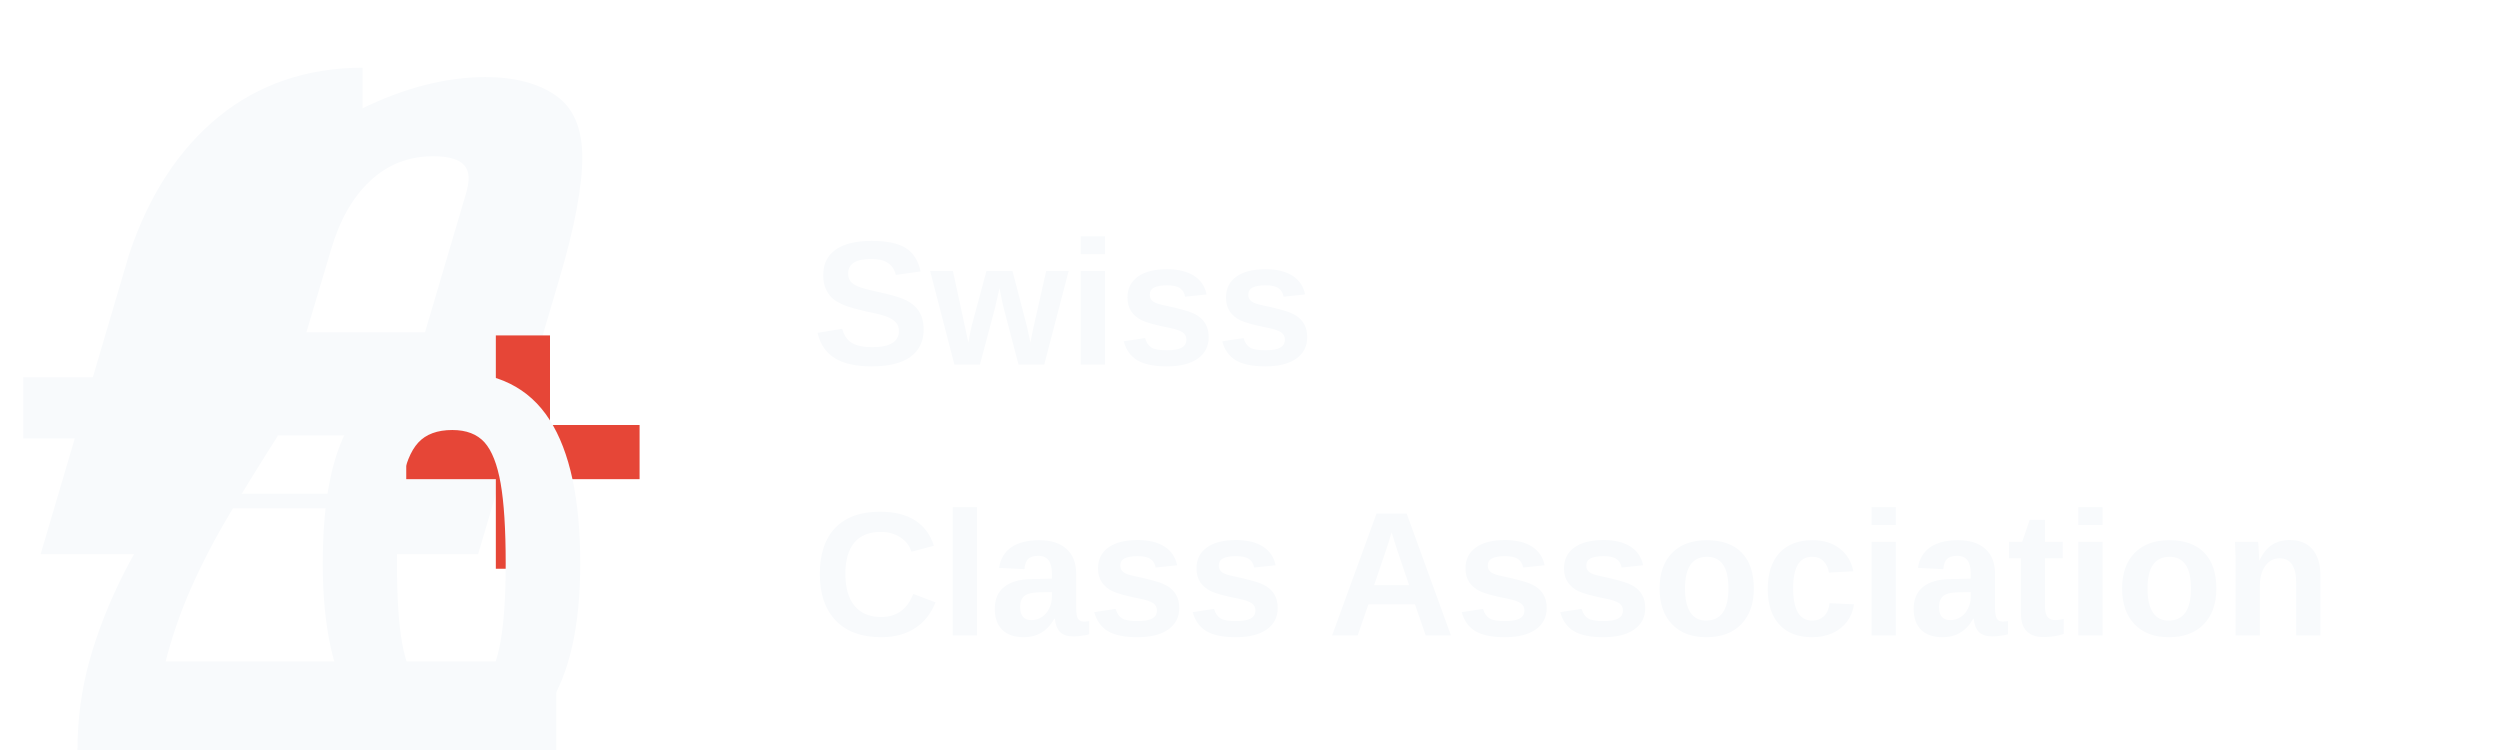
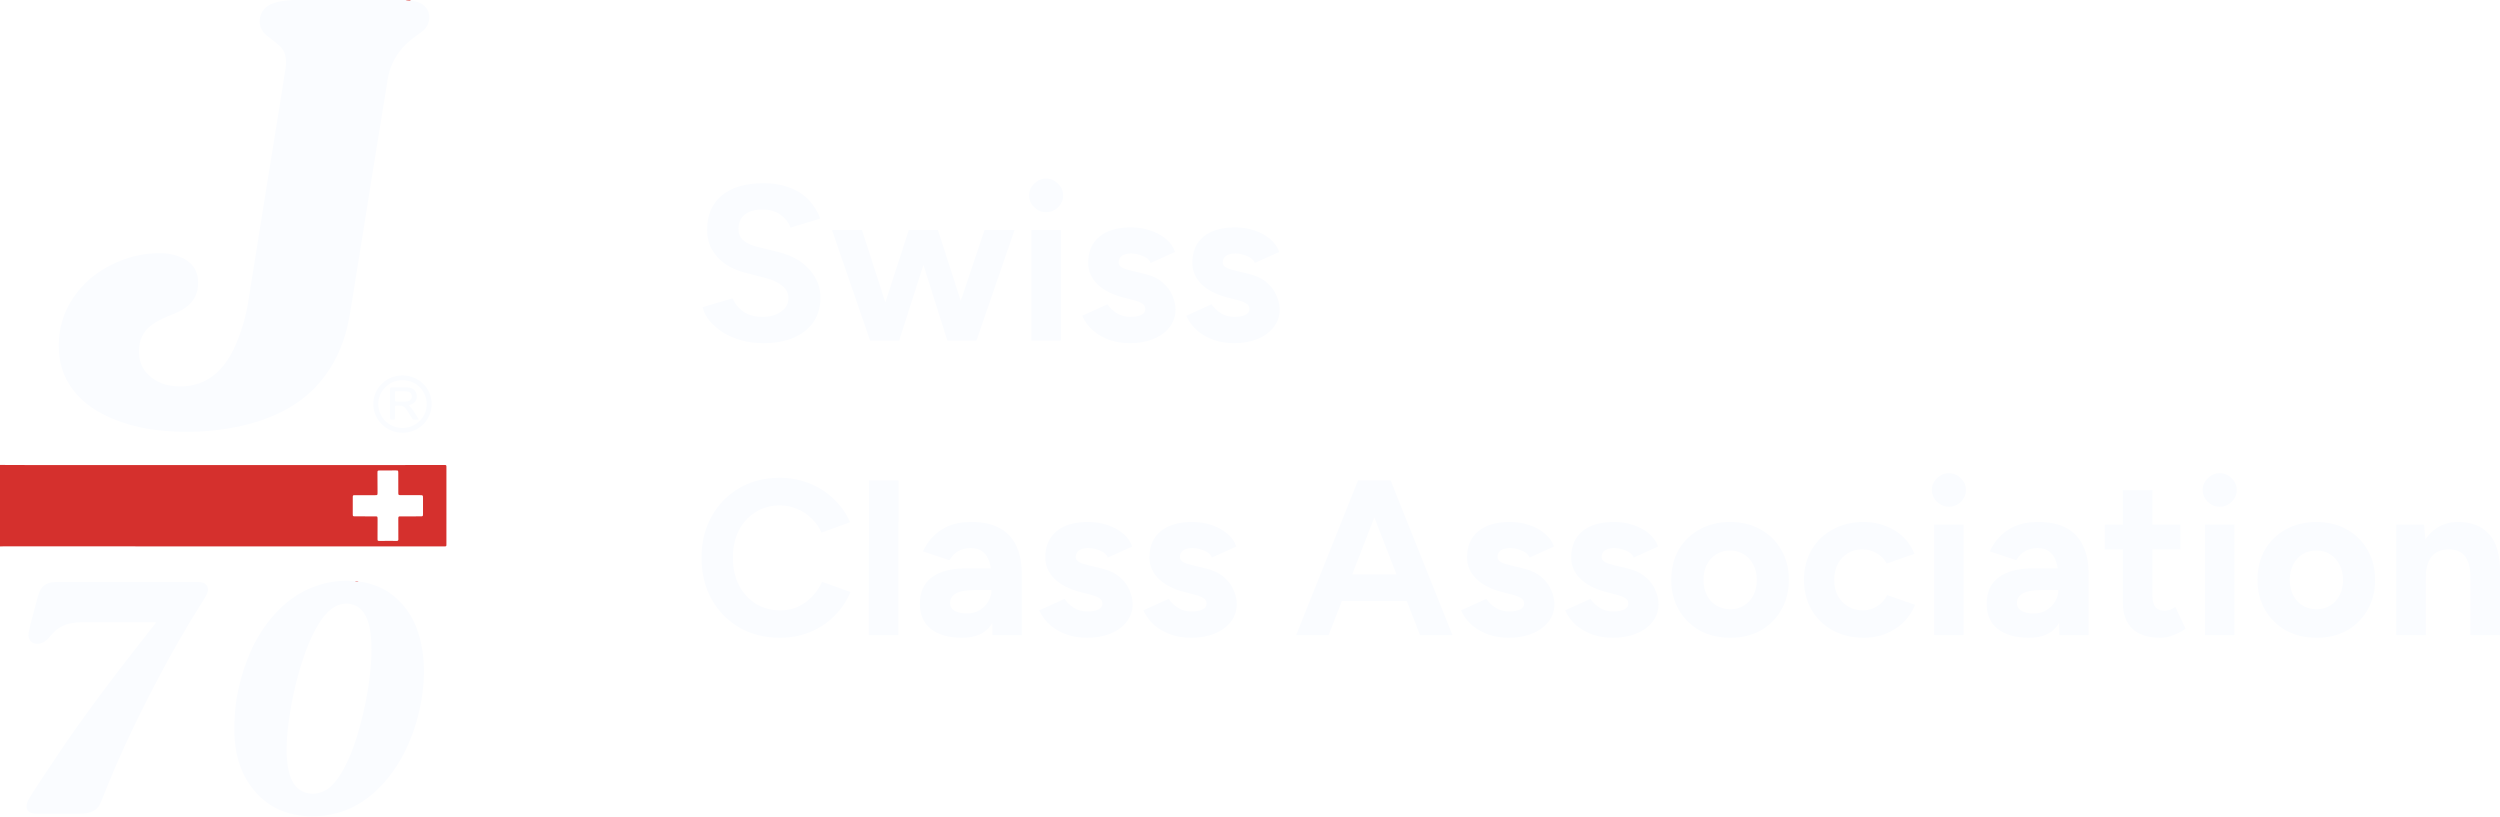
- <svg xmlns="http://www.w3.org/2000/svg" width="240" height="72" viewBox="0 0 240 72" fill="none" role="img" aria-label="Swiss Class Association">
-   <rect width="240" height="72" fill="none" />
-   <g transform="translate(0 6)">
-     <path d="M34.8 0.5C29.5 0.5 24.8 2.1 21 5.2C17.2 8.3 14.3 12.7 12.4 18.4L3.9 47.2H17.9L19.6 41.4H33.6L31.9 47.2H45.9L53.6 21.1C55.2 15.8 55.9 11.8 55.9 9.1C55.9 6.4 55.1 4.4 53.4 3.2C51.7 2 49.4 1.4 46.6 1.4C42.9 1.4 38.9 2.4 34.8 4.4V0.5ZM28.1 30.3L31.8 17.9C32.6 15.2 33.8 13 35.5 11.4C37.2 9.8 39.2 9 41.6 9C43.1 9 44.1 9.3 44.6 9.9C45.1 10.5 45.1 11.4 44.7 12.7L40.8 25.9H28.1ZM22.7 35.8H36.9L34.8 42.8H20.6L22.7 35.8Z" fill="#F8FAFC" />
-     <path d="M52.8 40H61.4V34.8H52.8V26.2H47.6V34.8H39V40H47.6V48.6H52.8V40Z" fill="#E64637" />
-     <path d="M10.7 57.5H53.4V71H10.7V57.5Z" fill="#F8FAFC" />
-     <text x="0" y="66" fill="#F8FAFC" font-family="Arial, Helvetica, sans-serif" font-size="52" font-weight="700">70</text>
-   </g>
-   <g transform="translate(78 19)" fill="#F8FAFC" font-family="Arial, Helvetica, sans-serif" font-weight="700">
-     <text x="0" y="16" font-size="17">Swiss</text>
-     <text x="0" y="42" font-size="17">Class Association</text>
-   </g>
+ <svg xmlns="http://www.w3.org/2000/svg" width="196" height="64" viewBox="0 0 196 64" fill="none">
+   <path d="M32.158 0.042C32.372 0.054 32.576 0.107 32.778 0.177C33.832 0.538 33.878 1.73 33.239 2.343C33.078 2.497 32.895 2.62 32.716 2.748C32.281 3.057 31.866 3.39 31.516 3.8C30.925 4.485 30.536 5.324 30.394 6.221C30.209 7.361 30.024 8.501 29.842 9.642C29.618 11.024 29.394 12.405 29.17 13.787C28.936 15.245 28.707 16.704 28.474 18.162C28.268 19.446 28.061 20.73 27.853 22.013C27.697 22.98 27.559 23.95 27.381 24.912C27.069 26.597 26.462 28.163 25.426 29.536C24.557 30.689 23.466 31.573 22.189 32.232C20.797 32.95 19.314 33.36 17.779 33.609C16.387 33.835 14.987 33.898 13.581 33.828C11.788 33.739 10.044 33.412 8.404 32.639C7.468 32.197 6.619 31.627 5.938 30.829C5.177 29.939 4.737 28.904 4.638 27.733C4.468 25.732 5.069 23.989 6.402 22.503C7.042 21.791 7.806 21.244 8.65 20.806C9.936 20.139 11.302 19.81 12.75 19.853C13.283 19.867 13.807 19.992 14.289 20.219C15.246 20.669 15.628 21.473 15.516 22.503C15.441 23.191 15.093 23.722 14.541 24.12C14.131 24.416 13.662 24.597 13.197 24.784C12.717 24.977 12.256 25.2 11.841 25.52C11.288 25.946 10.982 26.506 10.912 27.192C10.804 28.254 11.157 29.122 12.053 29.724C12.446 29.989 12.892 30.162 13.359 30.232C14.263 30.367 15.144 30.294 15.985 29.9C16.453 29.679 16.876 29.371 17.231 28.991C17.682 28.517 18.034 27.976 18.316 27.385C18.918 26.12 19.297 24.788 19.504 23.402C19.668 22.305 19.853 21.212 20.028 20.117C20.157 19.309 20.285 18.5 20.413 17.692C20.554 16.808 20.696 15.925 20.838 15.041C21.027 13.863 21.217 12.685 21.406 11.507C21.58 10.427 21.754 9.347 21.928 8.267C22.086 7.278 22.246 6.289 22.395 5.298C22.442 4.979 22.431 4.654 22.362 4.339C22.303 4.06 22.158 3.831 21.958 3.634C21.778 3.457 21.579 3.304 21.38 3.151C21.217 3.025 21.052 2.902 20.893 2.772C20.07 2.097 20.231 0.853 21.151 0.376C21.537 0.176 21.951 0.101 22.374 0.052C22.569 0.029 22.766 0.017 22.962 1.40381e-06H31.801C31.916 0.042 32.038 0.036 32.158 0.042Z" fill="#FAFCFF" />
+   <path d="M0 36.452C0.774 36.455 1.548 36.46 2.323 36.46C11.19 36.46 20.057 36.459 28.924 36.459C30.867 36.459 32.811 36.458 34.754 36.458C34.8 36.458 34.846 36.459 34.891 36.457C34.969 36.453 35.001 36.491 34.999 36.567C34.998 36.62 35 36.674 35 36.727C35 38.673 35 40.619 34.999 42.564C34.999 42.868 35.024 42.836 34.732 42.836C24.468 42.836 14.204 42.836 3.94 42.835C2.71 42.835 1.48 42.835 0.25 42.834C0.167 42.834 0.083 42.839 0 42.841V36.452ZM28.617 40.483V40.484C28.89 40.484 29.163 40.482 29.436 40.485C29.594 40.487 29.594 40.491 29.601 40.655C29.602 40.693 29.602 40.731 29.602 40.77C29.601 41.26 29.598 41.749 29.598 42.239C29.598 42.404 29.601 42.408 29.762 42.408C30.05 42.41 30.338 42.406 30.626 42.405C30.786 42.405 30.945 42.406 31.104 42.409C31.186 42.41 31.234 42.378 31.232 42.289C31.23 42.235 31.23 42.182 31.23 42.128C31.229 41.646 31.226 41.164 31.227 40.681C31.228 40.486 31.232 40.484 31.432 40.484C31.933 40.483 32.434 40.484 32.934 40.483C33.162 40.483 33.163 40.481 33.164 40.263C33.165 39.865 33.165 39.467 33.164 39.069C33.163 38.823 33.162 38.821 32.907 38.82C32.414 38.818 31.921 38.82 31.428 38.819C31.231 38.818 31.228 38.816 31.227 38.615C31.225 38.11 31.226 37.605 31.225 37.1C31.225 36.883 31.224 36.881 31.016 36.881C30.614 36.88 30.212 36.882 29.81 36.885C29.591 36.886 29.592 36.887 29.593 37.118C29.596 37.615 29.599 38.113 29.6 38.61C29.6 38.821 29.596 38.822 29.384 38.822C28.868 38.823 28.352 38.821 27.837 38.822C27.661 38.823 27.658 38.828 27.657 39.001C27.654 39.437 27.654 39.873 27.656 40.309C27.657 40.474 27.662 40.479 27.82 40.481C28.086 40.485 28.352 40.483 28.617 40.483Z" fill="#D5302D" />
+   <path d="M32.158 0.042C32.038 0.036 31.916 0.042 31.801 1.40381e-06L32.211 0C32.199 0.001 32.188 0.006 32.178 0.013C32.169 0.021 32.162 0.031 32.158 0.042Z" fill="#D5302D" />
+   <path d="M28.113 45.592C28.452 45.628 28.787 45.697 29.113 45.799C29.728 45.986 30.298 46.267 30.806 46.675C31.909 47.558 32.581 48.715 32.926 50.072C33.238 51.292 33.301 52.532 33.183 53.787C33.061 55.107 32.763 56.404 32.299 57.644C31.785 59.016 31.072 60.275 30.099 61.372C29.331 62.238 28.434 62.934 27.378 63.411C26.77 63.685 26.131 63.84 25.476 63.932C24.571 64.058 23.65 64.008 22.764 63.784C21.515 63.473 20.521 62.764 19.742 61.742C19.117 60.923 18.729 59.996 18.536 58.984C18.334 57.922 18.34 56.855 18.431 55.782C18.477 55.202 18.562 54.626 18.686 54.058C19.144 52.021 19.9 50.115 21.241 48.488C22.337 47.159 23.683 46.205 25.358 45.764C26.166 45.552 26.988 45.492 27.82 45.56C27.914 45.601 28.014 45.586 28.113 45.592ZM22.47 58.68C22.463 59.012 22.478 59.345 22.514 59.676C22.562 60.149 22.642 60.617 22.829 61.057C23.018 61.499 23.301 61.857 23.75 62.059C24.306 62.31 24.856 62.275 25.399 62.022C25.863 61.806 26.189 61.433 26.483 61.03C26.826 60.56 27.087 60.041 27.327 59.511C27.845 58.365 28.178 57.157 28.471 55.938C28.713 54.926 28.891 53.9 29.005 52.866C29.122 51.83 29.181 50.79 29.062 49.749C29.003 49.238 28.905 48.735 28.661 48.276C28.439 47.859 28.125 47.532 27.665 47.401C27.075 47.231 26.526 47.35 26.03 47.713C25.585 48.038 25.252 48.462 24.972 48.931C24.431 49.835 24.029 50.801 23.71 51.803C23.296 53.101 22.968 54.42 22.754 55.767C22.604 56.721 22.478 57.676 22.47 58.68Z" fill="#FAFCFF" />
+   <path d="M12.238 48.819C12.146 48.761 12.084 48.779 12.026 48.779C10.166 48.778 8.306 48.778 6.446 48.779C6.158 48.781 5.87 48.809 5.587 48.863C5.04 48.963 4.568 49.205 4.181 49.609C4.044 49.752 3.916 49.904 3.782 50.05C3.603 50.245 3.396 50.396 3.134 50.454C2.547 50.584 2.137 50.187 2.248 49.593C2.316 49.233 2.403 48.876 2.498 48.522C2.654 47.939 2.807 47.355 2.965 46.772C3.001 46.647 3.044 46.525 3.094 46.405C3.286 45.932 3.648 45.693 4.143 45.647C4.294 45.633 4.446 45.632 4.598 45.632C8.204 45.631 11.81 45.631 15.417 45.631C15.523 45.631 15.63 45.631 15.735 45.642C16.204 45.687 16.431 46.094 16.243 46.527C16.161 46.716 16.051 46.884 15.943 47.056C15.272 48.122 14.618 49.198 13.991 50.291C12.942 52.117 11.97 53.984 11.026 55.867C10.658 56.599 10.317 57.344 9.962 58.082C9.689 58.648 9.454 59.232 9.191 59.803C8.771 60.717 8.425 61.661 8.028 62.585C7.986 62.683 7.944 62.782 7.908 62.882C7.708 63.436 7.284 63.683 6.735 63.762C6.562 63.786 6.387 63.798 6.213 63.797C5.127 63.796 4.041 63.796 2.956 63.798C2.819 63.799 2.683 63.786 2.549 63.758C2.213 63.687 2.062 63.477 2.087 63.134C2.1 62.961 2.161 62.808 2.249 62.662C2.669 61.961 3.128 61.285 3.577 60.603C4.068 59.857 4.565 59.115 5.067 58.378C5.673 57.485 6.306 56.611 6.938 55.737C8.447 53.653 10.028 51.624 11.615 49.6C11.816 49.343 12.022 49.089 12.238 48.819Z" fill="#FAFCFF" />
+   <path d="M31.58 33.928C30.36 33.94 29.302 32.991 29.268 31.738C29.237 30.638 29.991 29.8 30.867 29.535C32.068 29.172 33.35 29.81 33.732 30.983C34.152 32.273 33.338 33.645 32.012 33.883C31.854 33.912 31.697 33.933 31.58 33.928ZM33.454 31.696C33.472 30.788 32.763 29.809 31.543 29.807C30.478 29.805 29.648 30.685 29.655 31.676C29.661 32.725 30.506 33.565 31.579 33.553C32.667 33.54 33.477 32.634 33.454 31.696Z" fill="#FAFCFF" />
+   <path d="M27.82 45.56C27.914 45.601 28.014 45.586 28.113 45.592C28.018 45.554 27.919 45.554 27.82 45.56Z" fill="#D5302D" />
+   <path d="M32.066 31.783C32.379 32.097 32.581 32.489 32.838 32.884C32.679 32.919 32.553 32.9 32.429 32.902C32.343 32.903 32.324 32.826 32.289 32.77C32.145 32.545 31.999 32.322 31.86 32.094C31.732 31.885 31.553 31.792 31.309 31.802C30.916 31.817 30.972 31.741 30.963 32.135C30.959 32.326 30.963 32.517 30.961 32.709C30.96 32.906 30.959 32.906 30.757 32.902C30.727 32.901 30.696 32.902 30.666 32.901C30.611 32.899 30.584 32.868 30.583 32.814C30.582 32.776 30.582 32.737 30.582 32.699C30.581 31.988 30.579 31.276 30.578 30.564C30.578 30.379 30.581 30.378 30.765 30.376C31.114 30.374 31.463 30.372 31.812 30.373C31.91 30.372 32.009 30.379 32.106 30.394C32.433 30.453 32.649 30.683 32.675 30.991C32.705 31.341 32.542 31.597 32.21 31.715C32.161 31.732 32.104 31.73 32.066 31.783ZM31.449 31.48V31.482C31.578 31.482 31.707 31.488 31.835 31.48C31.974 31.471 32.107 31.431 32.201 31.322C32.244 31.272 32.273 31.212 32.286 31.148C32.299 31.084 32.294 31.018 32.273 30.956C32.253 30.893 32.216 30.838 32.168 30.795C32.119 30.751 32.06 30.722 31.996 30.709C31.683 30.64 31.362 30.682 31.045 30.675C30.971 30.673 30.964 30.73 30.964 30.787C30.965 30.978 30.968 31.169 30.968 31.36C30.967 31.443 30.993 31.486 31.086 31.482C31.207 31.475 31.328 31.48 31.449 31.48Z" fill="#FAFCFF" />
+   <path d="M61.129 37.459C61.972 37.459 62.757 37.61 63.483 37.91C64.208 38.199 64.84 38.608 65.379 39.139C65.929 39.659 66.351 40.26 66.644 40.941L64.413 41.756C64.214 41.328 63.95 40.958 63.623 40.647C63.295 40.323 62.921 40.075 62.499 39.901C62.078 39.717 61.621 39.624 61.129 39.624C60.415 39.624 59.777 39.804 59.215 40.162C58.665 40.508 58.232 40.987 57.916 41.6C57.611 42.212 57.459 42.922 57.459 43.73C57.459 44.538 57.617 45.254 57.933 45.877C58.249 46.489 58.688 46.975 59.25 47.333C59.812 47.679 60.456 47.853 61.181 47.853C61.685 47.853 62.142 47.76 62.552 47.575C62.973 47.379 63.342 47.113 63.658 46.779C63.986 46.444 64.249 46.057 64.449 45.618L66.678 46.415C66.385 47.119 65.964 47.742 65.414 48.285C64.875 48.828 64.243 49.25 63.518 49.55C62.792 49.85 62.001 50 61.146 50C59.952 50 58.893 49.734 57.968 49.203C57.043 48.66 56.318 47.921 55.791 46.986C55.264 46.039 55 44.954 55 43.73C55 42.506 55.264 41.426 55.791 40.491C56.318 39.544 57.038 38.805 57.951 38.274C58.876 37.731 59.935 37.459 61.129 37.459Z" fill="#FAFCFF" />
+   <path fill-rule="evenodd" clip-rule="evenodd" d="M76.156 40.924C77.034 40.924 77.766 41.079 78.351 41.391C78.937 41.703 79.375 42.165 79.668 42.777C79.961 43.377 80.107 44.117 80.107 44.994V49.792H77.806L77.795 48.842C77.759 48.901 77.722 48.958 77.683 49.013C77.227 49.671 76.478 50 75.436 50C74.382 50 73.563 49.769 72.978 49.307C72.404 48.846 72.116 48.193 72.116 47.35C72.116 46.426 72.427 45.733 73.047 45.271C73.68 44.798 74.564 44.562 75.7 44.562H77.687C77.659 44.393 77.625 44.237 77.579 44.094C77.473 43.724 77.298 43.447 77.052 43.262C76.818 43.066 76.501 42.968 76.103 42.968C75.752 42.968 75.436 43.042 75.155 43.192C74.874 43.343 74.633 43.586 74.434 43.921L72.362 43.227C72.526 42.858 72.761 42.499 73.065 42.153C73.381 41.795 73.791 41.501 74.294 41.27C74.809 41.039 75.43 40.924 76.156 40.924ZM76.507 46.259C75.746 46.259 75.22 46.351 74.927 46.536C74.635 46.709 74.488 46.957 74.488 47.28C74.488 47.534 74.605 47.736 74.838 47.886C75.073 48.025 75.401 48.095 75.823 48.095C76.197 48.095 76.525 48.008 76.806 47.835C77.099 47.65 77.327 47.419 77.491 47.142C77.655 46.854 77.737 46.559 77.737 46.259H76.507Z" fill="#FAFCFF" />
+   <path d="M85.305 40.924C85.856 40.924 86.365 41.005 86.834 41.166C87.314 41.328 87.723 41.553 88.063 41.842C88.402 42.131 88.636 42.466 88.765 42.847L86.851 43.712C86.769 43.481 86.57 43.303 86.254 43.175C85.938 43.037 85.621 42.968 85.305 42.968C85.001 42.968 84.761 43.032 84.585 43.159C84.422 43.286 84.339 43.459 84.339 43.678C84.34 43.828 84.422 43.955 84.585 44.059C84.749 44.151 84.978 44.232 85.27 44.301L86.412 44.579C86.985 44.717 87.448 44.943 87.799 45.254C88.15 45.554 88.402 45.895 88.555 46.276C88.718 46.645 88.8 47.01 88.8 47.368C88.8 47.887 88.642 48.349 88.326 48.753C88.021 49.145 87.6 49.452 87.061 49.671C86.535 49.89 85.926 50 85.235 50C84.673 50 84.147 49.919 83.655 49.758C83.164 49.584 82.73 49.342 82.356 49.03C81.981 48.707 81.688 48.314 81.477 47.853L83.462 46.951C83.638 47.217 83.877 47.448 84.181 47.644C84.486 47.84 84.837 47.939 85.235 47.939C85.61 47.939 85.903 47.887 86.114 47.783C86.324 47.679 86.43 47.529 86.43 47.333C86.43 47.125 86.341 46.974 86.166 46.882C86.002 46.778 85.78 46.692 85.499 46.623L84.691 46.415C83.836 46.195 83.163 45.849 82.671 45.376C82.191 44.891 81.952 44.336 81.952 43.712C81.952 42.823 82.244 42.136 82.829 41.651C83.415 41.166 84.24 40.924 85.305 40.924Z" fill="#FAFCFF" />
+   <path d="M93.469 40.924C94.019 40.924 94.529 41.005 94.997 41.166C95.477 41.328 95.887 41.553 96.226 41.842C96.566 42.131 96.8 42.466 96.928 42.847L95.014 43.712C94.932 43.481 94.733 43.303 94.417 43.175C94.101 43.037 93.785 42.968 93.469 42.968C93.165 42.968 92.924 43.032 92.749 43.159C92.585 43.286 92.503 43.459 92.503 43.678C92.503 43.828 92.585 43.955 92.749 44.059C92.912 44.151 93.141 44.232 93.434 44.301L94.575 44.579C95.149 44.717 95.611 44.943 95.962 45.254C96.313 45.554 96.566 45.895 96.718 46.276C96.882 46.645 96.964 47.01 96.964 47.368C96.963 47.887 96.805 48.349 96.489 48.753C96.185 49.145 95.763 49.452 95.225 49.671C94.698 49.89 94.089 50 93.398 50C92.837 50 92.31 49.919 91.819 49.758C91.327 49.584 90.894 49.342 90.519 49.03C90.144 48.707 89.851 48.314 89.641 47.853L91.625 46.951C91.801 47.217 92.04 47.448 92.345 47.644C92.649 47.84 93 47.939 93.398 47.939C93.773 47.939 94.066 47.887 94.277 47.783C94.487 47.679 94.593 47.529 94.593 47.333C94.593 47.125 94.505 46.974 94.329 46.882C94.165 46.778 93.943 46.692 93.662 46.623L92.854 46.415C92 46.195 91.326 45.849 90.834 45.376C90.355 44.891 90.115 44.336 90.115 43.712C90.115 42.823 90.407 42.136 90.993 41.651C91.578 41.166 92.403 40.924 93.469 40.924Z" fill="#FAFCFF" />
+   <path d="M118.37 40.924C118.921 40.924 119.43 41.005 119.899 41.166C120.378 41.328 120.788 41.553 121.128 41.842C121.467 42.131 121.701 42.466 121.83 42.847L119.916 43.712C119.834 43.481 119.634 43.303 119.318 43.175C119.002 43.037 118.686 42.968 118.37 42.968C118.066 42.968 117.826 43.032 117.65 43.159C117.486 43.286 117.404 43.459 117.404 43.678C117.404 43.828 117.486 43.955 117.65 44.059C117.814 44.151 118.042 44.232 118.335 44.301L119.476 44.579C120.05 44.717 120.512 44.943 120.864 45.254C121.215 45.554 121.467 45.895 121.619 46.276C121.783 46.645 121.865 47.01 121.865 47.368C121.865 47.887 121.707 48.349 121.391 48.753C121.086 49.145 120.665 49.452 120.126 49.671C119.599 49.89 118.99 50 118.3 50C117.738 50 117.212 49.919 116.72 49.758C116.228 49.584 115.795 49.342 115.421 49.03C115.046 48.707 114.753 48.314 114.542 47.853L116.527 46.951C116.702 47.217 116.942 47.448 117.246 47.644C117.55 47.84 117.902 47.939 118.3 47.939C118.674 47.939 118.968 47.887 119.178 47.783C119.389 47.679 119.494 47.529 119.495 47.333C119.495 47.125 119.406 46.974 119.231 46.882C119.067 46.778 118.844 46.692 118.564 46.623L117.756 46.415C116.901 46.195 116.228 45.849 115.736 45.376C115.256 44.891 115.017 44.336 115.017 43.712C115.017 42.823 115.309 42.136 115.894 41.651C116.479 41.166 117.305 40.924 118.37 40.924Z" fill="#FAFCFF" />
+   <path d="M126.534 40.924C127.084 40.924 127.594 41.005 128.062 41.166C128.542 41.328 128.951 41.553 129.291 41.842C129.63 42.131 129.864 42.466 129.993 42.847L128.079 43.712C127.997 43.481 127.798 43.303 127.482 43.175C127.166 43.037 126.85 42.968 126.534 42.968C126.229 42.968 125.989 43.032 125.813 43.159C125.65 43.286 125.567 43.459 125.567 43.678C125.568 43.828 125.65 43.955 125.813 44.059C125.977 44.151 126.206 44.232 126.498 44.301L127.64 44.579C128.213 44.717 128.676 44.943 129.027 45.254C129.378 45.554 129.63 45.895 129.783 46.276C129.946 46.645 130.028 47.01 130.028 47.368C130.028 47.887 129.87 48.349 129.554 48.753C129.249 49.145 128.828 49.452 128.29 49.671C127.763 49.89 127.154 50 126.463 50C125.901 50 125.375 49.919 124.883 49.758C124.392 49.584 123.958 49.342 123.584 49.03C123.209 48.707 122.916 48.314 122.705 47.853L124.69 46.951C124.865 47.217 125.105 47.448 125.409 47.644C125.714 47.84 126.065 47.939 126.463 47.939C126.838 47.939 127.131 47.887 127.342 47.783C127.552 47.679 127.658 47.529 127.658 47.333C127.658 47.125 127.57 46.974 127.394 46.882C127.23 46.778 127.008 46.692 126.727 46.623L125.919 46.415C125.064 46.195 124.391 45.849 123.899 45.376C123.419 44.891 123.18 44.336 123.18 43.712C123.18 42.823 123.472 42.136 124.057 41.651C124.643 41.166 125.468 40.924 126.534 40.924Z" fill="#FAFCFF" />
+   <path fill-rule="evenodd" clip-rule="evenodd" d="M135.628 40.924C136.541 40.924 137.343 41.12 138.033 41.513C138.724 41.894 139.263 42.425 139.649 43.106C140.047 43.787 140.246 44.573 140.246 45.462C140.246 46.351 140.047 47.137 139.649 47.818C139.263 48.499 138.724 49.036 138.033 49.429C137.354 49.81 136.564 50 135.662 50C134.761 50 133.959 49.81 133.256 49.429C132.566 49.036 132.021 48.499 131.623 47.818C131.225 47.137 131.026 46.351 131.026 45.462C131.026 44.573 131.22 43.787 131.606 43.106C132.004 42.425 132.549 41.894 133.239 41.513C133.942 41.12 134.738 40.924 135.628 40.924ZM135.628 43.159C135.23 43.159 134.872 43.256 134.556 43.453C134.24 43.649 133.994 43.92 133.818 44.267C133.643 44.613 133.555 45.012 133.555 45.462C133.555 45.912 133.643 46.311 133.818 46.657C133.994 47.004 134.24 47.275 134.556 47.471C134.884 47.667 135.252 47.765 135.662 47.765C136.072 47.765 136.429 47.667 136.734 47.471C137.05 47.275 137.296 47.004 137.471 46.657C137.647 46.311 137.734 45.912 137.734 45.462C137.734 45.012 137.641 44.613 137.454 44.267C137.279 43.92 137.032 43.649 136.716 43.453C136.4 43.257 136.037 43.159 135.628 43.159Z" fill="#FAFCFF" />
+   <path d="M146.104 40.924C146.982 40.924 147.784 41.138 148.51 41.565C149.236 41.992 149.763 42.61 150.091 43.418L147.913 44.18C147.749 43.845 147.491 43.58 147.14 43.383C146.801 43.175 146.42 43.071 145.999 43.071C145.566 43.071 145.185 43.175 144.857 43.383C144.529 43.58 144.272 43.857 144.084 44.215C143.897 44.573 143.803 44.989 143.803 45.462C143.803 45.935 143.897 46.351 144.084 46.709C144.272 47.055 144.536 47.333 144.875 47.541C145.215 47.748 145.601 47.853 146.034 47.853C146.455 47.853 146.836 47.742 147.175 47.523C147.526 47.303 147.784 47.015 147.948 46.657L150.143 47.419C149.804 48.239 149.271 48.874 148.545 49.324C147.831 49.775 147.029 50 146.14 50C145.226 50 144.413 49.81 143.699 49.429C142.985 49.036 142.428 48.499 142.03 47.818C141.632 47.125 141.433 46.34 141.433 45.462C141.433 44.573 141.632 43.787 142.03 43.106C142.428 42.425 142.978 41.894 143.68 41.513C144.383 41.12 145.191 40.924 146.104 40.924Z" fill="#FAFCFF" />
+   <path fill-rule="evenodd" clip-rule="evenodd" d="M159.796 40.924C160.674 40.924 161.405 41.079 161.991 41.391C162.576 41.703 163.015 42.165 163.307 42.777C163.6 43.377 163.747 44.117 163.747 44.994V49.792H161.446L161.434 48.842C161.399 48.901 161.362 48.958 161.323 49.013C160.866 49.671 160.117 50 159.075 50C158.022 50 157.202 49.769 156.617 49.307C156.043 48.846 155.756 48.193 155.756 47.35C155.756 46.426 156.066 45.733 156.687 45.271C157.319 44.798 158.204 44.562 159.339 44.562H161.327C161.299 44.393 161.265 44.237 161.218 44.094C161.113 43.724 160.937 43.447 160.691 43.262C160.457 43.066 160.14 42.968 159.742 42.968C159.391 42.968 159.075 43.042 158.794 43.192C158.513 43.343 158.273 43.586 158.074 43.921L156.002 43.227C156.166 42.858 156.4 42.499 156.705 42.153C157.021 41.795 157.431 41.501 157.934 41.27C158.449 41.039 159.07 40.924 159.796 40.924ZM160.146 46.259C159.386 46.259 158.859 46.351 158.566 46.536C158.274 46.709 158.127 46.957 158.127 47.28C158.127 47.534 158.244 47.736 158.478 47.886C158.712 48.025 159.041 48.095 159.462 48.095C159.837 48.095 160.164 48.008 160.445 47.835C160.738 47.65 160.967 47.419 161.13 47.142C161.294 46.854 161.376 46.559 161.376 46.259H160.146Z" fill="#FAFCFF" />
+   <path d="M168.752 41.132H170.947V43.071H168.752V46.761C168.752 47.13 168.833 47.414 168.997 47.61C169.161 47.795 169.402 47.886 169.718 47.886C169.835 47.886 169.964 47.864 170.104 47.818C170.245 47.76 170.391 47.679 170.543 47.575L171.351 49.289C171.07 49.497 170.754 49.665 170.403 49.792C170.063 49.931 169.724 50 169.384 50C168.412 50 167.675 49.763 167.172 49.289C166.68 48.816 166.433 48.141 166.433 47.263V43.071H165.011V41.132H166.433V38.43H168.752V41.132Z" fill="#FAFCFF" />
+   <path fill-rule="evenodd" clip-rule="evenodd" d="M181.589 40.924C182.502 40.924 183.304 41.12 183.995 41.513C184.685 41.894 185.224 42.425 185.611 43.106C186.009 43.787 186.207 44.573 186.207 45.462C186.207 46.351 186.009 47.137 185.611 47.818C185.224 48.499 184.686 49.036 183.995 49.429C183.316 49.81 182.525 50 181.623 50C180.722 50 179.92 49.81 179.218 49.429C178.527 49.036 177.983 48.499 177.585 47.818C177.187 47.137 176.987 46.351 176.987 45.462C176.987 44.573 177.181 43.787 177.567 43.106C177.965 42.425 178.51 41.894 179.201 41.513C179.903 41.12 180.699 40.924 181.589 40.924ZM181.589 43.159C181.191 43.159 180.833 43.256 180.517 43.453C180.201 43.649 179.955 43.92 179.78 44.267C179.604 44.613 179.517 45.012 179.517 45.462C179.517 45.912 179.604 46.311 179.78 46.657C179.955 47.004 180.201 47.275 180.517 47.471C180.845 47.667 181.214 47.765 181.623 47.765C182.033 47.765 182.391 47.667 182.695 47.471C183.011 47.275 183.257 47.004 183.433 46.657C183.608 46.311 183.696 45.912 183.696 45.462C183.696 45.012 183.603 44.613 183.416 44.267C183.24 43.92 182.993 43.649 182.677 43.453C182.361 43.257 181.999 43.159 181.589 43.159Z" fill="#FAFCFF" />
+   <path d="M70.43 49.792H68.112L68.129 37.668H70.447L70.43 49.792Z" fill="#FAFCFF" />
+   <path fill-rule="evenodd" clip-rule="evenodd" d="M113.877 49.792H111.33L110.295 47.124H105.201L104.166 49.792H101.619L106.466 37.668H109.03L113.877 49.792ZM106.015 45.029H109.482L107.748 40.562L106.015 45.029Z" fill="#FAFCFF" />
+   <path d="M153.952 49.792H151.634V41.132H153.952V49.792Z" fill="#FAFCFF" />
+   <path d="M175.184 49.792H172.866V41.132H175.184V49.792Z" fill="#FAFCFF" />
+   <path d="M192.715 40.924C193.781 40.924 194.595 41.247 195.156 41.894C195.73 42.529 196.011 43.51 196 44.838V49.792H193.682V45.358C193.682 44.769 193.611 44.313 193.47 43.989C193.341 43.666 193.155 43.435 192.909 43.297C192.663 43.147 192.375 43.071 192.048 43.071C191.451 43.06 190.988 43.239 190.66 43.609C190.384 43.932 190.228 44.392 190.194 44.989L190.187 45.254V49.792H187.869V41.132H190.046L190.149 42.3C190.38 41.948 190.656 41.662 190.977 41.444C191.468 41.097 192.048 40.924 192.715 40.924Z" fill="#FAFCFF" />
+   <path d="M152.794 37.095C153.156 37.095 153.466 37.228 153.724 37.494C153.993 37.748 154.128 38.054 154.128 38.412C154.128 38.77 153.993 39.082 153.724 39.348C153.466 39.602 153.156 39.728 152.794 39.728C152.443 39.728 152.132 39.602 151.863 39.348C151.594 39.082 151.459 38.77 151.459 38.412C151.459 38.054 151.594 37.748 151.863 37.494C152.132 37.228 152.443 37.095 152.794 37.095Z" fill="#FAFCFF" />
+   <path d="M174.025 37.095C174.388 37.095 174.698 37.228 174.955 37.494C175.224 37.748 175.359 38.054 175.359 38.412C175.359 38.77 175.224 39.082 174.955 39.348C174.698 39.602 174.388 39.728 174.025 39.728C173.674 39.728 173.363 39.602 173.094 39.348C172.825 39.082 172.69 38.77 172.69 38.412C172.69 38.054 172.825 37.748 173.094 37.494C173.363 37.228 173.674 37.095 174.025 37.095Z" fill="#FAFCFF" />
+   <path d="M59.847 14.364C60.631 14.364 61.316 14.479 61.902 14.71C62.499 14.93 62.997 15.248 63.395 15.663C63.793 16.079 64.097 16.57 64.308 17.136L61.972 17.846C61.832 17.453 61.574 17.118 61.2 16.841C60.825 16.564 60.351 16.426 59.777 16.425C59.192 16.425 58.728 16.558 58.389 16.824C58.061 17.09 57.897 17.465 57.897 17.95C57.897 18.331 58.027 18.631 58.284 18.85C58.553 19.07 58.917 19.237 59.373 19.353L60.988 19.751C62.042 20.005 62.862 20.461 63.447 21.12C64.032 21.778 64.326 22.511 64.326 23.32C64.326 24.035 64.15 24.665 63.799 25.207C63.448 25.739 62.938 26.154 62.27 26.454C61.603 26.755 60.795 26.905 59.847 26.905C59.227 26.905 58.647 26.83 58.109 26.68C57.57 26.53 57.09 26.322 56.668 26.056C56.247 25.779 55.895 25.473 55.614 25.138C55.345 24.803 55.17 24.451 55.088 24.082L57.441 23.388C57.593 23.781 57.863 24.122 58.249 24.411C58.635 24.688 59.121 24.832 59.707 24.844C60.327 24.855 60.831 24.722 61.217 24.445C61.615 24.168 61.814 23.81 61.814 23.371C61.814 22.99 61.656 22.672 61.34 22.418C61.035 22.153 60.614 21.951 60.075 21.812L58.478 21.397C57.881 21.247 57.353 21.021 56.897 20.721C56.44 20.409 56.083 20.028 55.825 19.577C55.568 19.127 55.439 18.602 55.439 18.002C55.439 16.858 55.82 15.97 56.581 15.334C57.353 14.688 58.442 14.364 59.847 14.364Z" fill="#FAFCFF" />
+   <path d="M88.667 17.828C89.217 17.828 89.727 17.909 90.195 18.071C90.675 18.233 91.085 18.458 91.424 18.747C91.764 19.035 91.998 19.37 92.126 19.751L90.212 20.617C90.13 20.386 89.931 20.207 89.615 20.08C89.299 19.942 88.983 19.872 88.667 19.872C88.363 19.872 88.122 19.936 87.947 20.063C87.783 20.19 87.701 20.364 87.701 20.583C87.701 20.733 87.783 20.86 87.947 20.964C88.111 21.056 88.339 21.137 88.632 21.206L89.773 21.483C90.347 21.622 90.809 21.847 91.16 22.159C91.511 22.459 91.764 22.799 91.916 23.18C92.08 23.55 92.162 23.914 92.162 24.272C92.162 24.792 92.003 25.254 91.687 25.658C91.383 26.05 90.961 26.356 90.423 26.576C89.896 26.795 89.287 26.905 88.596 26.905C88.035 26.905 87.508 26.824 87.017 26.662C86.525 26.489 86.092 26.247 85.717 25.935C85.343 25.612 85.049 25.219 84.839 24.757L86.823 23.856C86.999 24.122 87.239 24.352 87.543 24.549C87.847 24.745 88.198 24.844 88.596 24.844C88.971 24.844 89.264 24.792 89.475 24.688C89.686 24.584 89.791 24.434 89.791 24.238C89.791 24.03 89.703 23.879 89.527 23.787C89.363 23.683 89.141 23.596 88.86 23.527L88.052 23.32C87.198 23.1 86.524 22.754 86.032 22.28C85.552 21.795 85.313 21.24 85.313 20.617C85.313 19.728 85.606 19.041 86.191 18.556C86.776 18.071 87.602 17.829 88.667 17.828Z" fill="#FAFCFF" />
+   <path d="M96.83 17.828C97.38 17.828 97.89 17.909 98.358 18.071C98.838 18.233 99.248 18.458 99.588 18.747C99.927 19.035 100.161 19.37 100.29 19.751L98.376 20.617C98.293 20.386 98.094 20.207 97.778 20.08C97.462 19.942 97.146 19.872 96.83 19.872C96.526 19.872 96.285 19.936 96.11 20.063C95.946 20.19 95.864 20.364 95.864 20.583C95.864 20.733 95.946 20.86 96.11 20.964C96.274 21.056 96.502 21.137 96.795 21.206L97.936 21.483C98.51 21.622 98.972 21.847 99.324 22.159C99.675 22.459 99.927 22.799 100.079 23.18C100.243 23.55 100.325 23.914 100.325 24.272C100.325 24.792 100.166 25.254 99.85 25.658C99.546 26.05 99.125 26.356 98.586 26.576C98.059 26.795 97.45 26.905 96.76 26.905C96.198 26.905 95.671 26.824 95.18 26.662C94.688 26.489 94.255 26.247 93.88 25.935C93.506 25.612 93.213 25.219 93.002 24.757L94.987 23.856C95.162 24.122 95.402 24.352 95.706 24.549C96.01 24.745 96.362 24.844 96.76 24.844C97.134 24.844 97.427 24.792 97.638 24.688C97.849 24.584 97.954 24.434 97.954 24.238C97.954 24.03 97.866 23.879 97.691 23.787C97.527 23.683 97.304 23.596 97.024 23.527L96.216 23.32C95.361 23.1 94.688 22.754 94.196 22.28C93.716 21.795 93.477 21.24 93.477 20.617C93.477 19.728 93.769 19.041 94.354 18.556C94.939 18.071 95.765 17.829 96.83 17.828Z" fill="#FAFCFF" />
+   <path d="M69.411 23.709L71.251 18.036H73.535L75.322 23.579L77.188 18.036H79.54L76.555 26.697H74.272L72.396 20.766L70.497 26.697H68.214L65.228 18.036H67.581L69.411 23.709Z" fill="#FAFCFF" />
+   <path d="M83.175 26.697H80.857V18.036H83.175V26.697Z" fill="#FAFCFF" />
+   <path d="M82.017 14C82.379 14 82.689 14.133 82.947 14.399C83.216 14.652 83.35 14.959 83.35 15.317C83.35 15.675 83.216 15.987 82.947 16.253C82.689 16.506 82.379 16.633 82.017 16.633C81.665 16.633 81.355 16.506 81.086 16.253C80.817 15.987 80.682 15.675 80.682 15.317C80.682 14.959 80.817 14.652 81.086 14.399C81.355 14.133 81.665 14 82.017 14Z" fill="#FAFCFF" />
</svg>
